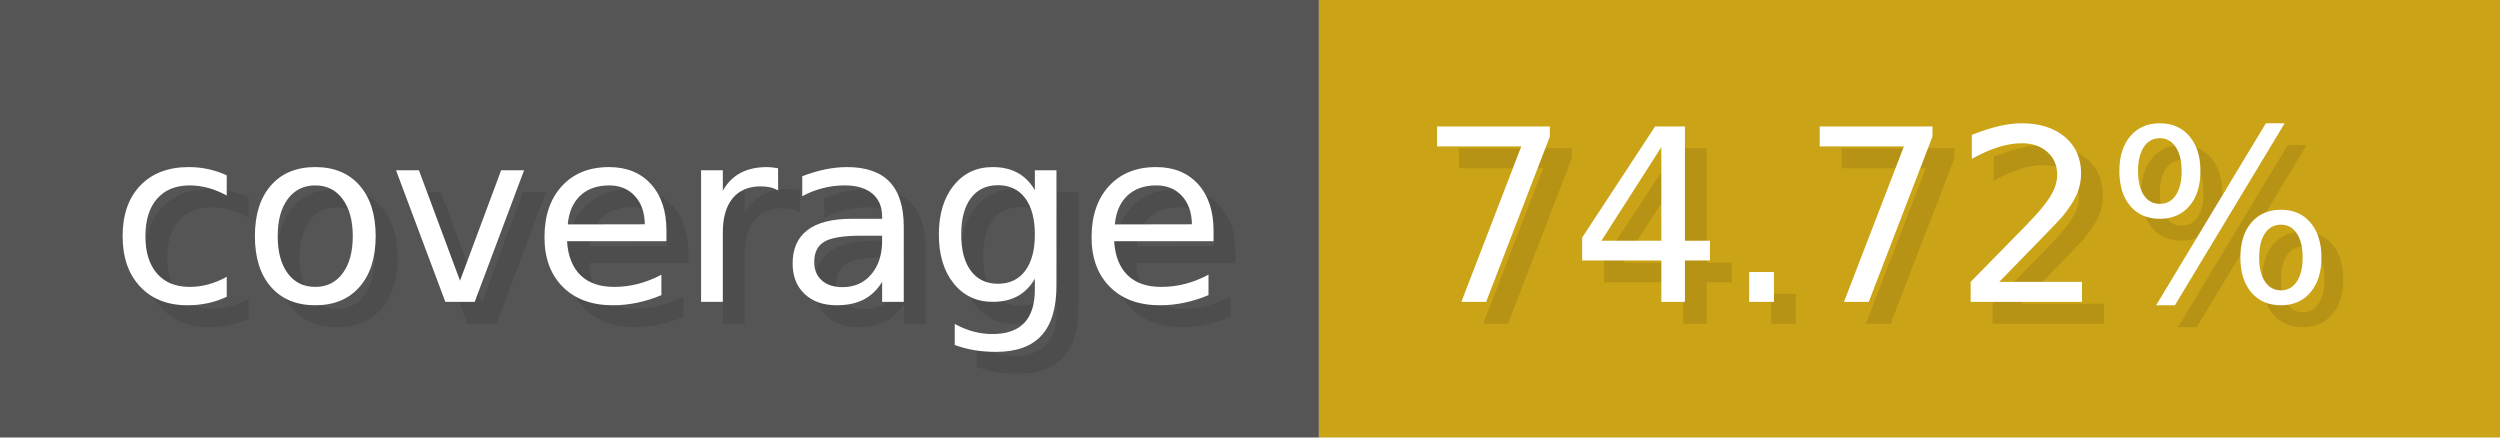
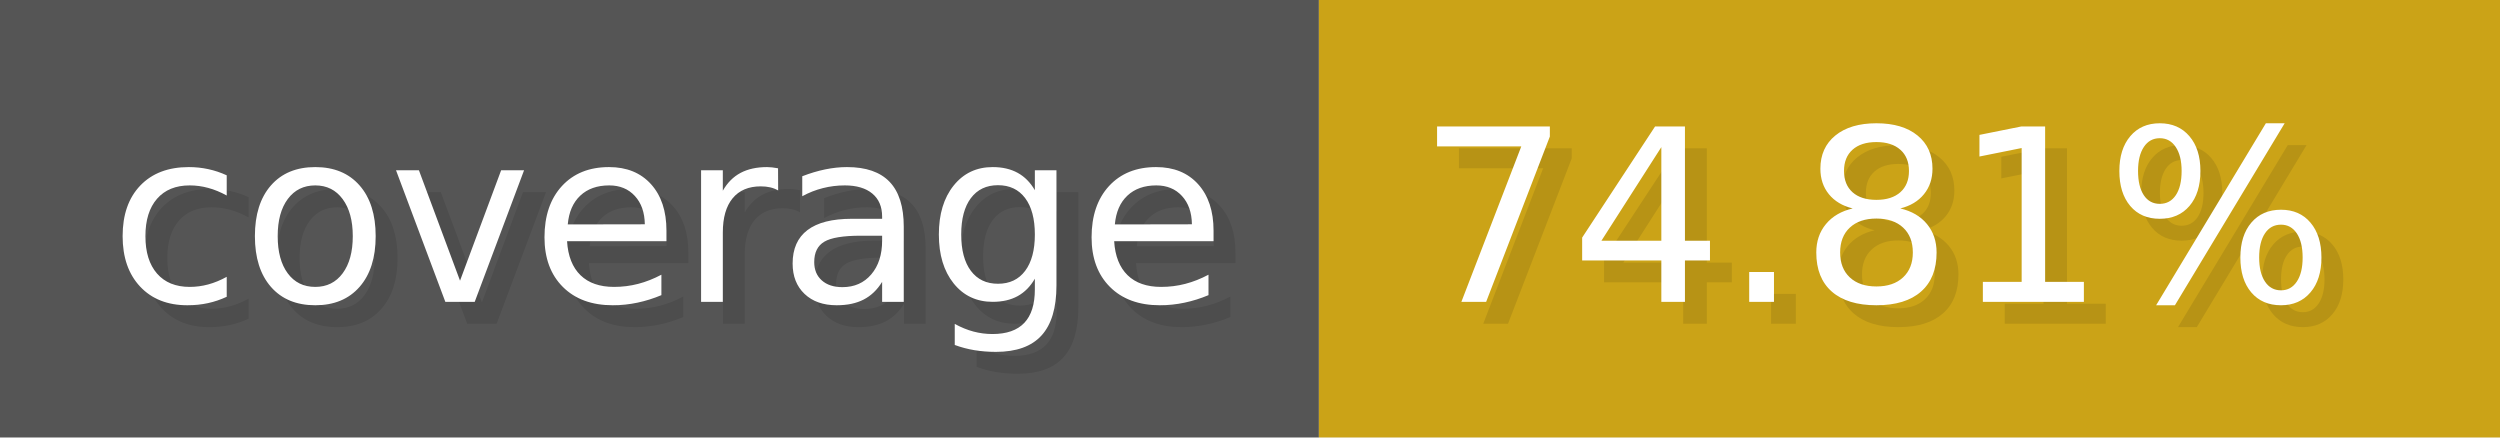
- <svg xmlns="http://www.w3.org/2000/svg" width="114.3" height="20" viewBox="0 0 1143 200" role="img" aria-label="coverage: 74.72%">
+ <svg xmlns="http://www.w3.org/2000/svg" width="114.3" height="20" viewBox="0 0 1143 200" role="img" aria-label="coverage: 74.81%">
  <g>
    <rect fill="#555" width="603" height="200" />
    <rect fill="#cba317" x="603" width="540" height="200" />
  </g>
  <g aria-hidden="true" fill="#fff" text-anchor="start" font-family="Verdana,DejaVu Sans,sans-serif" font-size="110">
    <text x="60" y="148" textLength="503" fill="#000" opacity="0.1">coverage</text>
    <text x="50" y="138" textLength="503">coverage</text>
-     <text x="658" y="148" textLength="440" fill="#000" opacity="0.1">74.72%</text>
-     <text x="648" y="138" textLength="440">74.72%</text>
+     <text x="658" y="148" textLength="440" fill="#000" opacity="0.1">74.81%</text>
+     <text x="648" y="138" textLength="440">74.81%</text>
  </g>
</svg>
